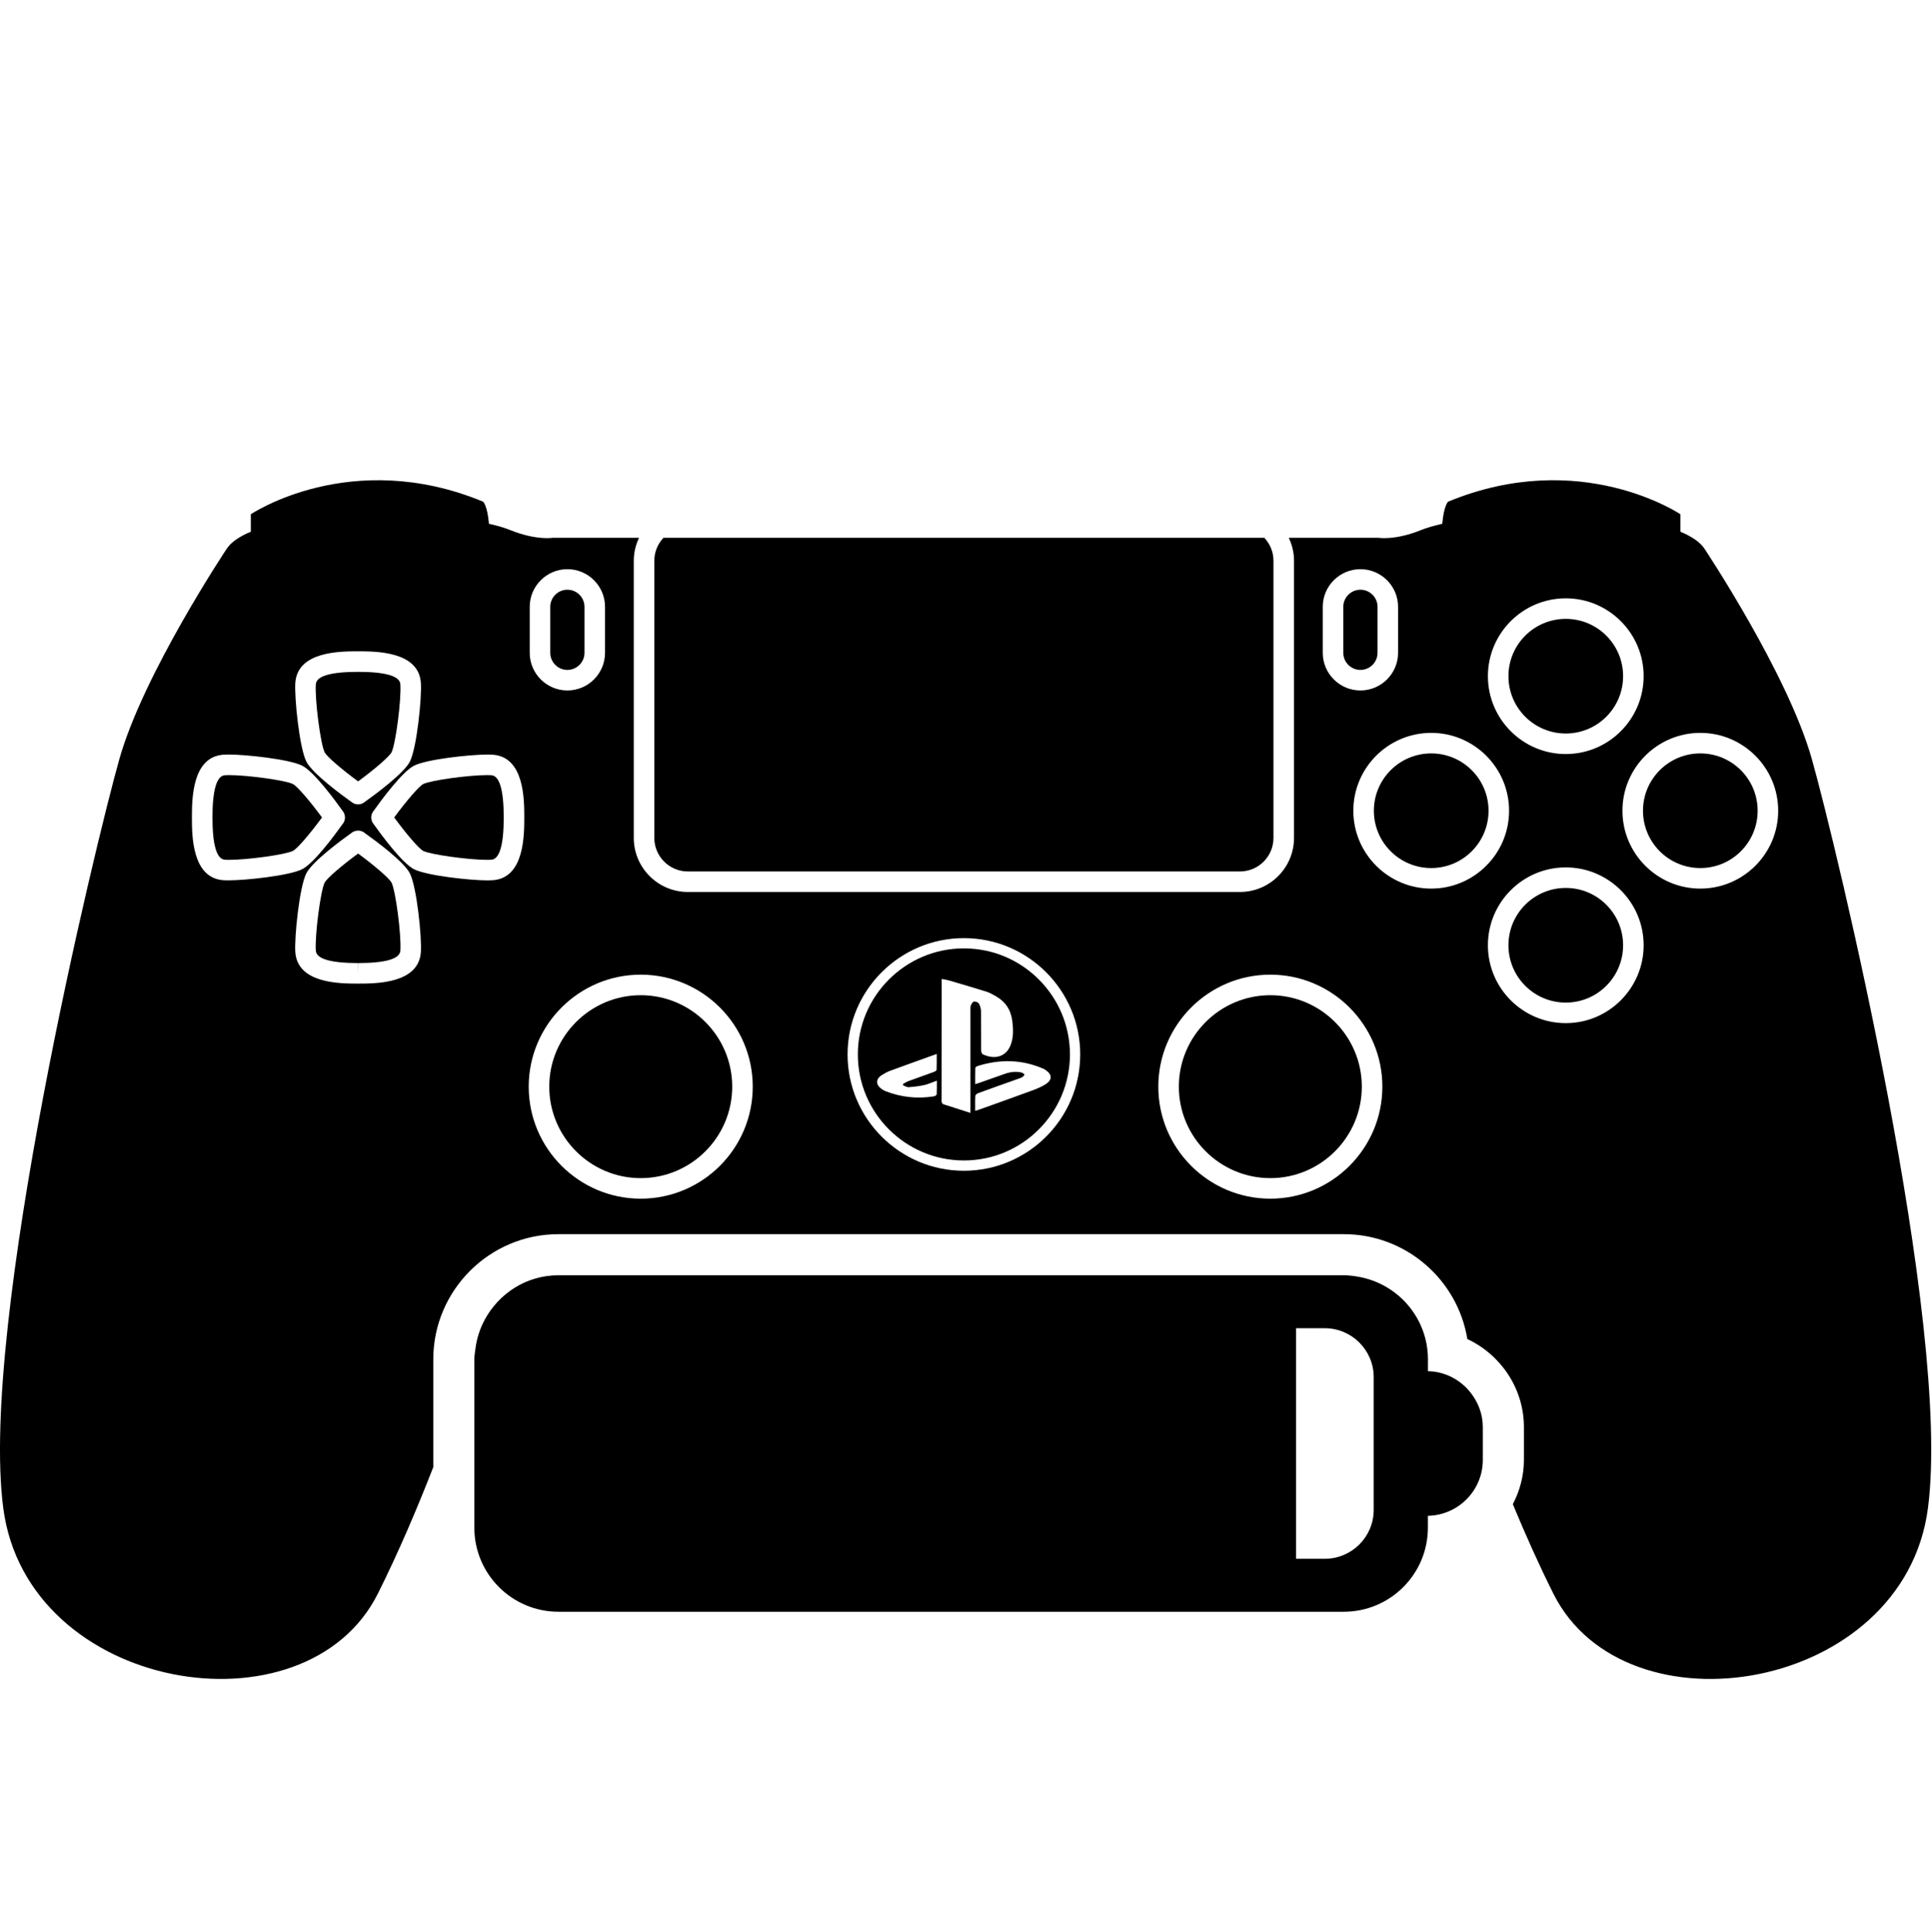
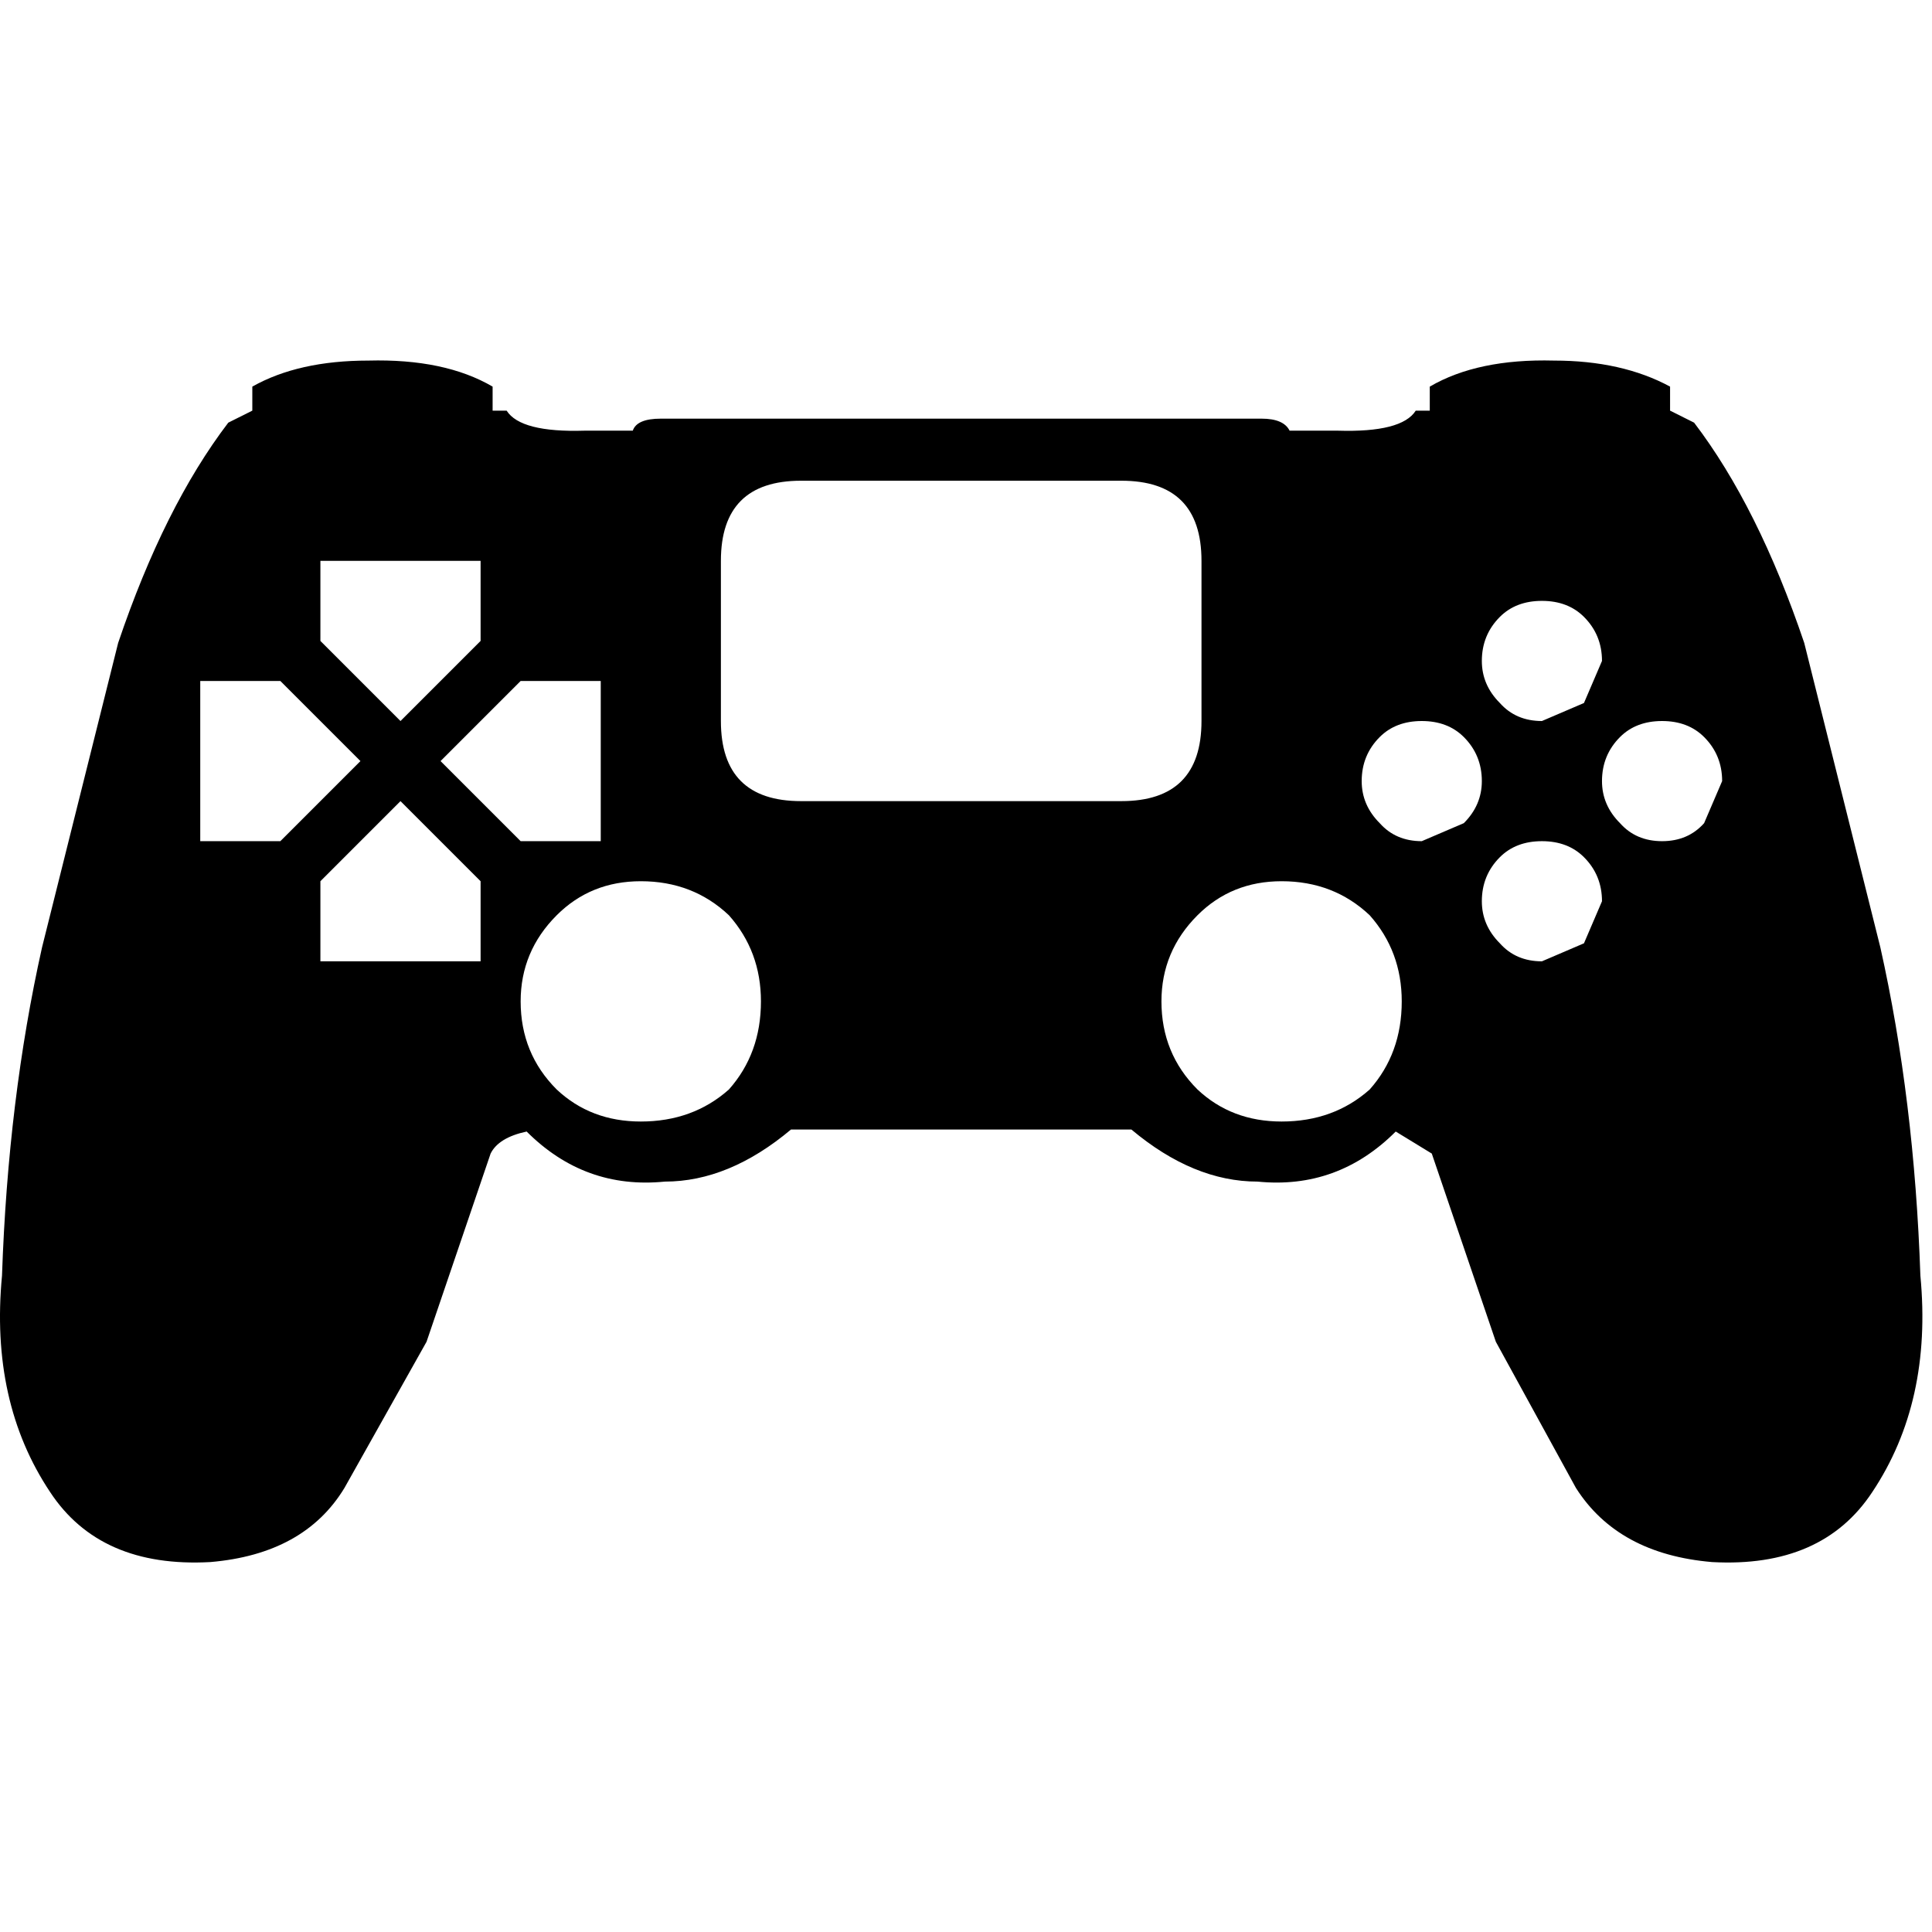
- <svg xmlns="http://www.w3.org/2000/svg" version="1.1" id="Capa_1" x="0px" y="0px" width="575.387px" height="575.386px" viewBox="0 0 575.387 575.386" style="enable-background:new 0 0 575.387 575.386;" xml:space="preserve">
-   <defs id="defs71" />
-   <g id="g36">
-     <g id="g34" style="display:inline">
-       <path d="m 106.691,254.332 c -4.572,3.36 -9.29,7.313 -9.97,8.678 -1.23,2.454 -2.943,15.722 -2.625,20.276 0.171,2.436 4.407,3.678 12.571,3.684 l 0.043,3.06 v -3.06 c 8.17,-0.006 12.393,-1.242 12.57,-3.684 0.331,-4.547 -1.389,-17.81 -2.62,-20.276 -0.623,-1.242 -4.999,-5.024 -9.969,-8.678 z" id="path2" style="display:inline" />
-       <path d="m 194.948,167.061 v 82.62 c 0,5.508 4.48,9.994 9.994,9.994 h 164.481 c 5.508,0 9.994,-4.479 9.994,-9.994 v -82.62 c 0,-2.631 -1.047,-5.019 -2.718,-6.805 h -179.04 c -1.664,1.786 -2.711,4.167 -2.711,6.805 z" id="path4" style="display:inline" />
-       <path d="m 190.896,296.542 c -15.024,0 -27.252,12.228 -27.252,27.259 0,15.024 12.228,27.252 27.252,27.252 15.031,0 27.258,-12.228 27.258,-27.252 0.001,-15.031 -12.227,-27.259 -27.258,-27.259 z" id="path6" style="display:inline" />
-       <path d="m 287.183,282.594 c -17.424,0 -31.598,14.174 -31.598,31.598 0,17.424 14.174,31.598 31.598,31.598 17.424,0 31.598,-14.174 31.598,-31.598 -0.001,-17.423 -14.175,-31.598 -31.598,-31.598 z m -8.103,43.471 c -0.012,0.215 -0.453,0.545 -0.734,0.594 -4.982,0.832 -9.835,0.3 -14.541,-1.523 -0.404,-0.159 -0.784,-0.398 -1.139,-0.649 -1.793,-1.267 -1.787,-2.949 0.043,-4.125 0.795,-0.509 1.646,-0.979 2.528,-1.304 4.522,-1.671 9.069,-3.287 13.849,-5.006 0,1.677 0.031,3.225 -0.037,4.767 -0.012,0.208 -0.502,0.472 -0.814,0.588 -2.503,0.918 -5.024,1.793 -7.527,2.717 -0.582,0.215 -1.108,0.576 -1.659,0.863 0.012,0.141 0.024,0.281 0.037,0.422 0.551,0.19 1.114,0.576 1.646,0.539 1.548,-0.11 3.109,-0.288 4.621,-0.624 1.224,-0.275 2.393,-0.82 3.77,-1.316 -0.007,1.456 0.024,2.76 -0.043,4.057 z m 10.184,-26.494 c -0.172,0.416 -0.129,0.93 -0.129,1.408 -0.006,9.694 0,19.388 0,29.083 0,0.459 0,0.924 0,1.554 -2.846,-0.899 -5.483,-1.731 -8.115,-2.595 -0.208,-0.067 -0.392,-0.397 -0.459,-0.637 -0.08,-0.306 -0.031,-0.654 -0.031,-0.985 0.012,-11.451 0.025,-22.901 0.037,-34.352 0,-0.398 0,-0.795 0,-1.346 0.783,0.153 1.462,0.238 2.111,0.428 3.715,1.089 7.429,2.172 11.126,3.329 0.967,0.3 1.878,0.814 2.771,1.31 2.92,1.622 4.603,4.094 5.025,7.417 0.287,2.301 0.392,4.584 -0.35,6.836 -1.261,3.807 -4.761,4.877 -8.451,3.121 -0.288,-0.135 -0.472,-0.765 -0.478,-1.169 -0.03,-3.88 0.012,-7.754 -0.043,-11.634 -0.012,-0.765 -0.227,-1.609 -0.605,-2.264 -0.227,-0.392 -0.998,-0.71 -1.469,-0.643 -0.372,0.038 -0.751,0.686 -0.94,1.139 z m 22.239,19.247 c 1.989,1.322 2.081,2.92 0.08,4.217 -1.242,0.802 -2.65,1.39 -4.046,1.903 -5.349,1.971 -10.722,3.874 -16.089,5.796 -0.232,0.086 -0.478,0.129 -0.899,0.245 0,-1.585 -0.05,-3.012 0.036,-4.425 0.019,-0.294 0.472,-0.686 0.808,-0.809 3.881,-1.419 7.772,-2.79 11.659,-4.18 0.514,-0.184 1.046,-0.343 1.523,-0.606 0.288,-0.159 0.478,-0.49 0.71,-0.747 -0.269,-0.208 -0.508,-0.526 -0.813,-0.6 -1.72,-0.435 -3.415,-0.221 -5.067,0.354 -2.521,0.876 -5.031,1.776 -7.546,2.664 -0.374,0.128 -0.747,0.238 -1.304,0.422 0,-1.707 -0.024,-3.262 0.03,-4.811 0.006,-0.208 0.386,-0.508 0.648,-0.587 6.586,-2.075 13.098,-2.007 19.499,0.741 0.276,0.105 0.527,0.258 0.771,0.423 z" id="path8" style="display:inline" />
-       <path d="m 87.26,233.616 c -2.179,-1.096 -13.421,-2.656 -19.088,-2.656 -0.446,0 -0.851,0.012 -1.181,0.037 -2.442,0.171 -3.684,4.4 -3.69,12.571 0.006,8.207 1.242,12.436 3.69,12.613 0.331,0.024 0.716,0.037 1.157,0.037 5.673,0 16.928,-1.567 19.113,-2.662 1.365,-0.68 5.318,-5.398 8.678,-9.97 -3.654,-4.976 -7.436,-9.352 -8.679,-9.97 z" id="path10" />
-       <path d="m 507.839,163.518 c -1.297,-1.995 -3.831,-3.678 -7.179,-5.08 v -5.202 c 0,0 -29.749,-20.067 -69.211,-3.751 0,0 -1.255,1.065 -1.738,6.591 -2.484,0.551 -4.639,1.181 -6.389,1.891 -7.669,3.103 -12.564,2.283 -12.564,2.283 h -26.781 c 0.973,2.075 1.561,4.364 1.561,6.805 v 82.62 c 0,8.886 -7.228,16.114 -16.114,16.114 H 204.942 c -8.886,0 -16.114,-7.228 -16.114,-16.114 v -82.62 c 0,-2.441 0.587,-4.73 1.561,-6.805 h -25.753 c 0,0 -4.896,0.814 -12.564,-2.283 -1.756,-0.71 -3.911,-1.34 -6.396,-1.891 -0.49,-5.526 -1.738,-6.591 -1.738,-6.591 -39.461,-16.316 -69.211,3.751 -69.211,3.751 v 5.202 c -3.348,1.401 -5.881,3.079 -7.179,5.08 0,0 -24.804,37.204 -31.983,62.657 -7.179,25.453 -41.769,168.398 -34.59,223.221 7.179,54.829 90.074,68.532 111.61,25.453 6.15,-12.301 11.689,-25.324 16.506,-37.687 v -32.105 c 0,-20.569 16.738,-37.308 37.307,-37.308 h 233.967 c 18.514,0 33.924,13.556 36.818,31.261 9.921,4.621 16.854,14.713 16.854,26.243 v 9.749 c 0,4.749 -1.23,9.229 -3.305,13.207 3.696,8.923 7.729,17.962 12.068,26.646 21.543,43.078 104.432,29.369 111.61,-25.453 7.179,-54.829 -27.411,-197.769 -34.59,-223.222 -7.176,-25.459 -31.981,-62.662 -31.981,-62.662 z m -41.334,14.767 c 12.79,0 23.2,10.41 23.2,23.201 0,12.791 -10.41,23.201 -23.2,23.201 -12.791,0 -23.201,-10.41 -23.201,-23.201 0,-12.791 10.41,-23.201 23.201,-23.201 z m -72.401,2.534 c 0,-6.188 5.031,-11.218 11.219,-11.218 6.187,0 11.218,5.031 11.218,11.218 v 13.703 c 0,6.188 -5.031,11.218 -11.218,11.218 -6.188,0 -11.219,-5.03 -11.219,-11.218 z m -236.28,0 c 0,-6.188 5.03,-11.218 11.218,-11.218 6.188,0 11.218,5.031 11.218,11.218 v 13.703 c 0,6.188 -5.03,11.218 -11.218,11.218 -6.188,0 -11.218,-5.03 -11.218,-11.218 z m -69.835,22.625 c 0.673,-9.357 13.292,-9.363 18.678,-9.37 5.435,0.006 18.054,0.012 18.721,9.37 0.318,4.419 -1.194,19.333 -3.25,23.452 -1.781,3.556 -10.483,9.938 -13.452,12.044 -0.159,0.135 -0.336,0.263 -0.526,0.367 -0.459,0.245 -0.961,0.374 -1.463,0.374 -0.085,0 -0.159,-0.006 -0.238,-0.012 -0.484,-0.037 -0.955,-0.184 -1.383,-0.447 -0.135,-0.086 -0.269,-0.171 -0.386,-0.282 -2.968,-2.111 -11.652,-8.476 -13.433,-12.038 C 89.2,222.79 87.683,207.869 87.989,203.444 Z M 66.55,262.282 c -9.357,-0.673 -9.364,-13.293 -9.37,-18.678 0.006,-5.435 0.012,-18.054 9.37,-18.721 0.459,-0.031 1.004,-0.049 1.622,-0.049 5.214,0 18.011,1.396 21.824,3.299 3.562,1.774 9.945,10.483 12.05,13.452 0.135,0.159 0.263,0.336 0.367,0.526 0.281,0.532 0.404,1.126 0.361,1.701 -0.037,0.483 -0.184,0.955 -0.447,1.383 -0.085,0.134 -0.171,0.269 -0.281,0.385 -2.111,2.968 -8.482,11.653 -12.044,13.434 -3.819,1.909 -16.634,3.305 -21.848,3.305 -0.606,0.012 -1.145,-0.007 -1.604,-0.037 z m 58.838,21.445 c -0.661,9.352 -13.287,9.357 -18.678,9.364 h -0.019 c -5.416,-0.006 -18.023,-0.012 -18.703,-9.364 -0.312,-4.431 1.206,-19.345 3.256,-23.452 1.781,-3.568 10.483,-9.945 13.445,-12.057 0.178,-0.153 0.379,-0.288 0.606,-0.392 0.128,-0.067 0.263,-0.128 0.398,-0.165 0.814,-0.27 1.689,-0.221 2.454,0.189 0.227,0.123 0.435,0.27 0.624,0.441 3.06,2.172 11.604,8.458 13.36,11.983 2.057,4.12 3.569,19.034 3.257,23.453 z m 21.45,-21.445 c -0.459,0.03 -0.998,0.049 -1.603,0.049 -5.221,0 -18.036,-1.401 -21.854,-3.305 -3.562,-1.781 -9.933,-10.471 -12.044,-13.439 -0.098,-0.116 -0.184,-0.239 -0.269,-0.374 -0.38,-0.612 -0.526,-1.322 -0.441,-2.007 0.043,-0.373 0.153,-0.734 0.343,-1.077 0.11,-0.208 0.239,-0.392 0.386,-0.569 2.129,-2.992 8.482,-11.646 12.026,-13.421 3.812,-1.91 16.616,-3.299 21.83,-3.299 0.618,0 1.157,0.019 1.628,0.049 9.352,0.661 9.358,13.287 9.364,18.679 -0.008,5.421 -0.014,18.041 -9.366,18.714 z m 44.058,94.891 c -18.403,0 -33.373,-14.97 -33.373,-33.372 0,-18.41 14.97,-33.379 33.373,-33.379 18.409,0 33.378,14.97 33.378,33.379 0.001,18.403 -14.969,33.372 -33.378,33.372 z m 96.287,-8.317 c -19.113,0 -34.658,-15.545 -34.658,-34.658 0,-19.113 15.545,-34.658 34.658,-34.658 19.112,0 34.657,15.545 34.657,34.658 0,19.113 -15.545,34.658 -34.657,34.658 z m 91.303,8.317 c -18.408,0 -33.378,-14.97 -33.378,-33.372 0,-18.41 14.97,-33.379 33.378,-33.379 18.403,0 33.373,14.97 33.373,33.379 0,18.403 -14.969,33.372 -33.373,33.372 z m 47.926,-92.394 c -12.79,0 -23.2,-10.41 -23.2,-23.201 0,-12.791 10.409,-23.201 23.2,-23.201 12.791,0 23.201,10.41 23.201,23.201 0,12.791 -10.404,23.201 -23.201,23.201 z m 40.093,40.086 c -12.791,0 -23.201,-10.41 -23.201,-23.201 0,-12.791 10.41,-23.201 23.201,-23.201 12.79,0 23.2,10.41 23.2,23.201 0,12.791 -10.41,23.201 -23.2,23.201 z m 40.086,-40.086 c -12.791,0 -23.201,-10.41 -23.201,-23.201 0,-12.791 10.41,-23.201 23.201,-23.201 12.791,0 23.2,10.41 23.2,23.201 0.007,12.791 -10.403,23.201 -23.2,23.201 z" id="path12" />
-       <circle cx="506.591" cy="241.578" r="17.081" id="circle14" style="display:inline" />
-       <path d="m 378.486,296.542 c -15.03,0 -27.258,12.228 -27.258,27.259 0,15.024 12.228,27.252 27.258,27.252 15.025,0 27.253,-12.228 27.253,-27.252 0,-15.031 -12.227,-27.259 -27.253,-27.259 z" id="path16" style="display:inline" />
-       <circle cx="466.505" cy="281.664" r="17.081" id="circle18" style="display:inline" />
-       <circle cx="426.412" cy="241.578" r="17.081" id="circle20" style="display:inline" />
-       <path d="m 146.398,230.997 c -0.343,-0.024 -0.741,-0.037 -1.188,-0.037 -5.673,0 -16.916,1.561 -19.094,2.656 -1.242,0.624 -5.024,4.994 -8.672,9.969 3.36,4.572 7.313,9.296 8.672,9.97 2.185,1.095 13.439,2.662 19.119,2.662 0.434,0 0.832,-0.012 1.163,-0.037 2.436,-0.171 3.678,-4.407 3.684,-12.571 -0.006,-8.212 -1.242,-12.441 -3.684,-12.612 z" id="path22" style="display:inline" />
-       <path d="m 405.323,199.62 c 2.809,0 5.098,-2.289 5.098,-5.098 v -13.703 c 0,-2.809 -2.289,-5.098 -5.098,-5.098 -2.81,0 -5.099,2.289 -5.099,5.098 v 13.703 c 0.001,2.809 2.29,5.098 5.099,5.098 z" id="path24" style="display:inline" />
-       <path d="m 106.691,232.833 c 4.969,-3.647 9.345,-7.43 9.969,-8.672 1.23,-2.46 2.944,-15.729 2.62,-20.275 -0.171,-2.442 -4.4,-3.685 -12.57,-3.69 -8.207,0.006 -12.436,1.242 -12.614,3.69 -0.324,4.547 1.396,17.821 2.625,20.275 0.674,1.352 5.399,5.312 9.97,8.672 z" id="path26" style="display:inline" />
-       <circle cx="466.505" cy="201.486" r="17.081" id="circle28" />
-       <path d="m 169.042,199.62 c 2.809,0 5.098,-2.289 5.098,-5.098 v -13.703 c 0,-2.809 -2.289,-5.098 -5.098,-5.098 -2.809,0 -5.098,2.289 -5.098,5.098 v 13.703 c 0,2.809 2.289,5.098 5.098,5.098 z" id="path30" style="display:inline" />
-       <path d="m 425.439,408.582 v -3.52 c 0,-12.387 -9.003,-22.607 -20.809,-24.639 -1.389,-0.239 -2.803,-0.429 -4.259,-0.429 h -45.968 -133.41 -51.139 -3.458 c -9.547,0 -17.748,5.397 -21.983,13.256 -1.426,2.65 -2.375,5.563 -2.772,8.685 -0.128,1.034 -0.318,2.056 -0.318,3.134 v 50.128 c 0,13.844 11.224,25.068 25.068,25.068 h 233.967 c 13.844,0 25.067,-11.225 25.067,-25.068 v -3.519 c 9.064,-0.189 16.365,-7.564 16.365,-16.677 v -9.731 -0.018 c 0,-3.923 -1.414,-7.479 -3.678,-10.324 -2.985,-3.758 -7.513,-6.243 -12.673,-6.346 z m -16.159,41.309 c 0,8.061 -6.53,14.59 -14.59,14.59 H 386.14 v -68.703 h 8.55 c 8.06,0 14.59,6.536 14.59,14.591 z" id="path32" style="display:inline" />
+ <svg xmlns="http://www.w3.org/2000/svg" width="100%" height="100%" viewBox="0 0 201 201" version="1.1" xml:space="preserve" style="fill-rule:evenodd;clip-rule:evenodd;stroke-linejoin:round;stroke-miterlimit:2;">
+   <g transform="matrix(1,0,0,1,-33.33334,-29.15301)">
+     <g transform="matrix(4.166667,0,0,4.166667,0,0)">
+       <path d="M28,19C26.667,19 26,19.667 26,21L26,25C26,26.333 26.667,27 28,27L36,27C37.333,27 38,26.333 38,25L38,21C38,19.667 37.333,19 36,19L28,19M43,32C43,31.167 42.733,30.45 42.2,29.85C41.6,29.283 40.867,29 40,29C39.167,29 38.467,29.283 37.9,29.85C37.3,30.45 37,31.167 37,32C37,32.867 37.3,33.6 37.9,34.2C38.467,34.733 39.167,35 40,35C40.867,35 41.6,34.733 42.2,34.2C42.733,33.6 43,32.867 43,32M45,26.5C45,26.067 44.85,25.7 44.55,25.4C44.283,25.133 43.933,25 43.5,25C43.067,25 42.717,25.133 42.45,25.4C42.15,25.7 42,26.067 42,26.5C42,26.9 42.15,27.25 42.45,27.55C42.717,27.85 43.067,28 43.5,28L44.55,27.55C44.85,27.25 45,26.9 45,26.5M48,29.5C48,29.067 47.85,28.7 47.55,28.4C47.283,28.133 46.933,28 46.5,28C46.067,28 45.717,28.133 45.45,28.4C45.15,28.7 45,29.067 45,29.5C45,29.9 45.15,30.25 45.45,30.55C45.717,30.85 46.067,31 46.5,31L47.55,30.55L48,29.5M51,26.5C51,26.067 50.85,25.7 50.55,25.4C50.283,25.133 49.933,25 49.5,25C49.067,25 48.717,25.133 48.45,25.4C48.15,25.7 48,26.067 48,26.5C48,26.9 48.15,27.25 48.45,27.55C48.717,27.85 49.067,28 49.5,28C49.933,28 50.283,27.85 50.55,27.55L51,26.5M48,23.5C48,23.067 47.85,22.7 47.55,22.4C47.283,22.133 46.933,22 46.5,22C46.067,22 45.717,22.133 45.45,22.4C45.15,22.7 45,23.067 45,23.5C45,23.9 45.15,24.25 45.45,24.55C45.717,24.85 46.067,25 46.5,25L47.55,24.55L48,23.5M39.5,17.45C39.867,17.45 40.1,17.55 40.2,17.75L41.4,17.75C42.467,17.783 43.117,17.617 43.35,17.25L43.7,17.25L43.7,16.65C44.5,16.183 45.533,15.967 46.8,16C47.933,16 48.9,16.217 49.7,16.65L49.7,17.25L50.3,17.55C51.367,18.95 52.283,20.783 53.05,23.05L54.95,30.65C55.517,33.183 55.85,35.917 55.95,38.85C56.15,40.95 55.75,42.75 54.75,44.25C53.917,45.517 52.583,46.1 50.75,46C49.183,45.867 48.05,45.25 47.35,44.15L45.35,40.5L43.75,35.8L42.85,35.25C41.883,36.217 40.733,36.633 39.4,36.5C38.333,36.5 37.283,36.067 36.25,35.2L27.75,35.2C26.717,36.067 25.667,36.5 24.6,36.5C23.267,36.633 22.117,36.217 21.15,35.25C20.683,35.35 20.383,35.533 20.25,35.8L18.65,40.5L16.6,44.15C15.933,45.25 14.817,45.867 13.25,46C11.417,46.1 10.083,45.517 9.25,44.25C8.25,42.75 7.85,40.95 8.05,38.85C8.15,35.917 8.483,33.183 9.05,30.65L10.95,23.05C11.717,20.783 12.633,18.95 13.7,17.55L14.3,17.25L14.3,16.65C15.067,16.217 16.033,16 17.2,16C18.467,15.967 19.5,16.183 20.3,16.65L20.3,17.25L20.65,17.25C20.883,17.617 21.533,17.783 22.6,17.75L23.8,17.75C23.867,17.55 24.1,17.45 24.5,17.45L39.5,17.45M23,24L21,24L19,26L21,28L23,28L23,24M16,21L16,23L18,25L20,23L20,21L16,21M27,32C27,31.167 26.733,30.45 26.2,29.85C25.6,29.283 24.867,29 24,29C23.167,29 22.467,29.283 21.9,29.85C21.3,30.45 21,31.167 21,32C21,32.867 21.3,33.6 21.9,34.2C22.467,34.733 23.167,35 24,35C24.867,35 25.6,34.733 26.2,34.2C26.733,33.6 27,32.867 27,32M16,31L20,31L20,29L18,27L16,29L16,31M13,24L13,28L15,28L17,26L15,24L13,24" style="fill-rule:nonzero;" />
    </g>
  </g>
-   <g id="g38" />
-   <g id="g40" />
-   <g id="g42" />
-   <g id="g44" />
-   <g id="g46" />
-   <g id="g48" />
-   <g id="g50" />
-   <g id="g52" />
-   <g id="g54" />
-   <g id="g56" />
-   <g id="g58" />
-   <g id="g60" />
-   <g id="g62" />
-   <g id="g64" style="display:inline" />
-   <g id="g66" style="display:inline" />
</svg>
